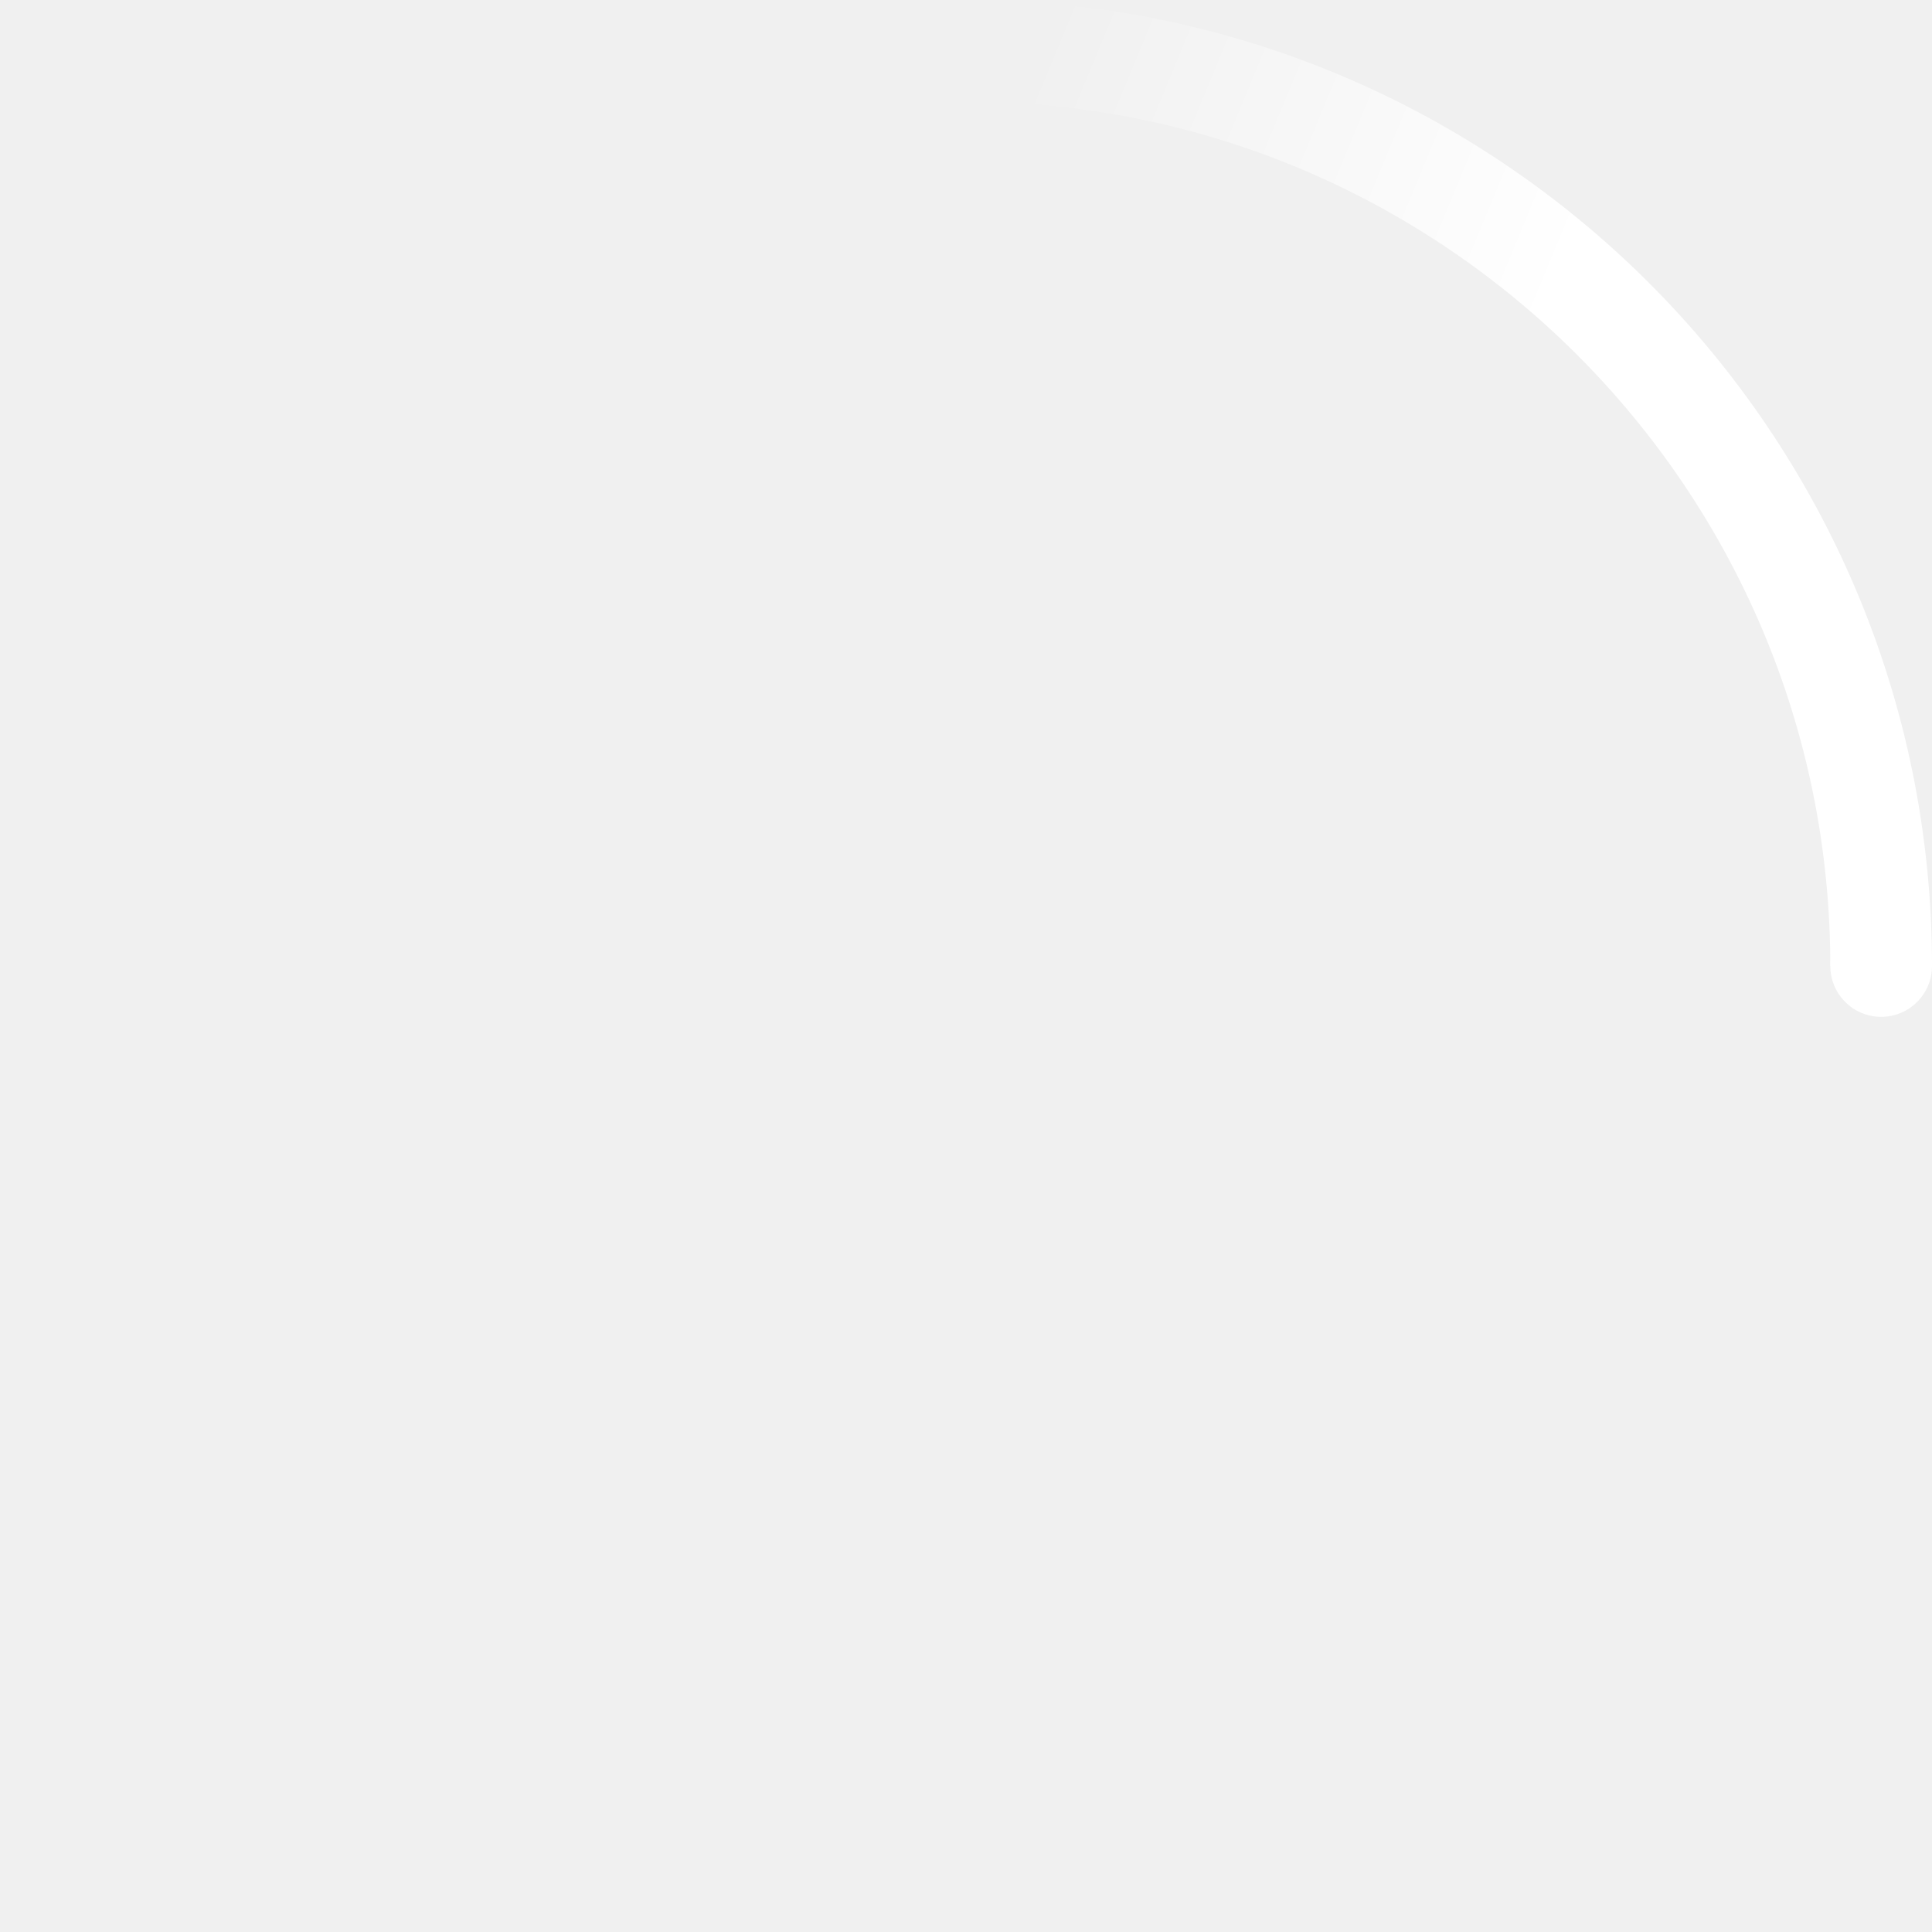
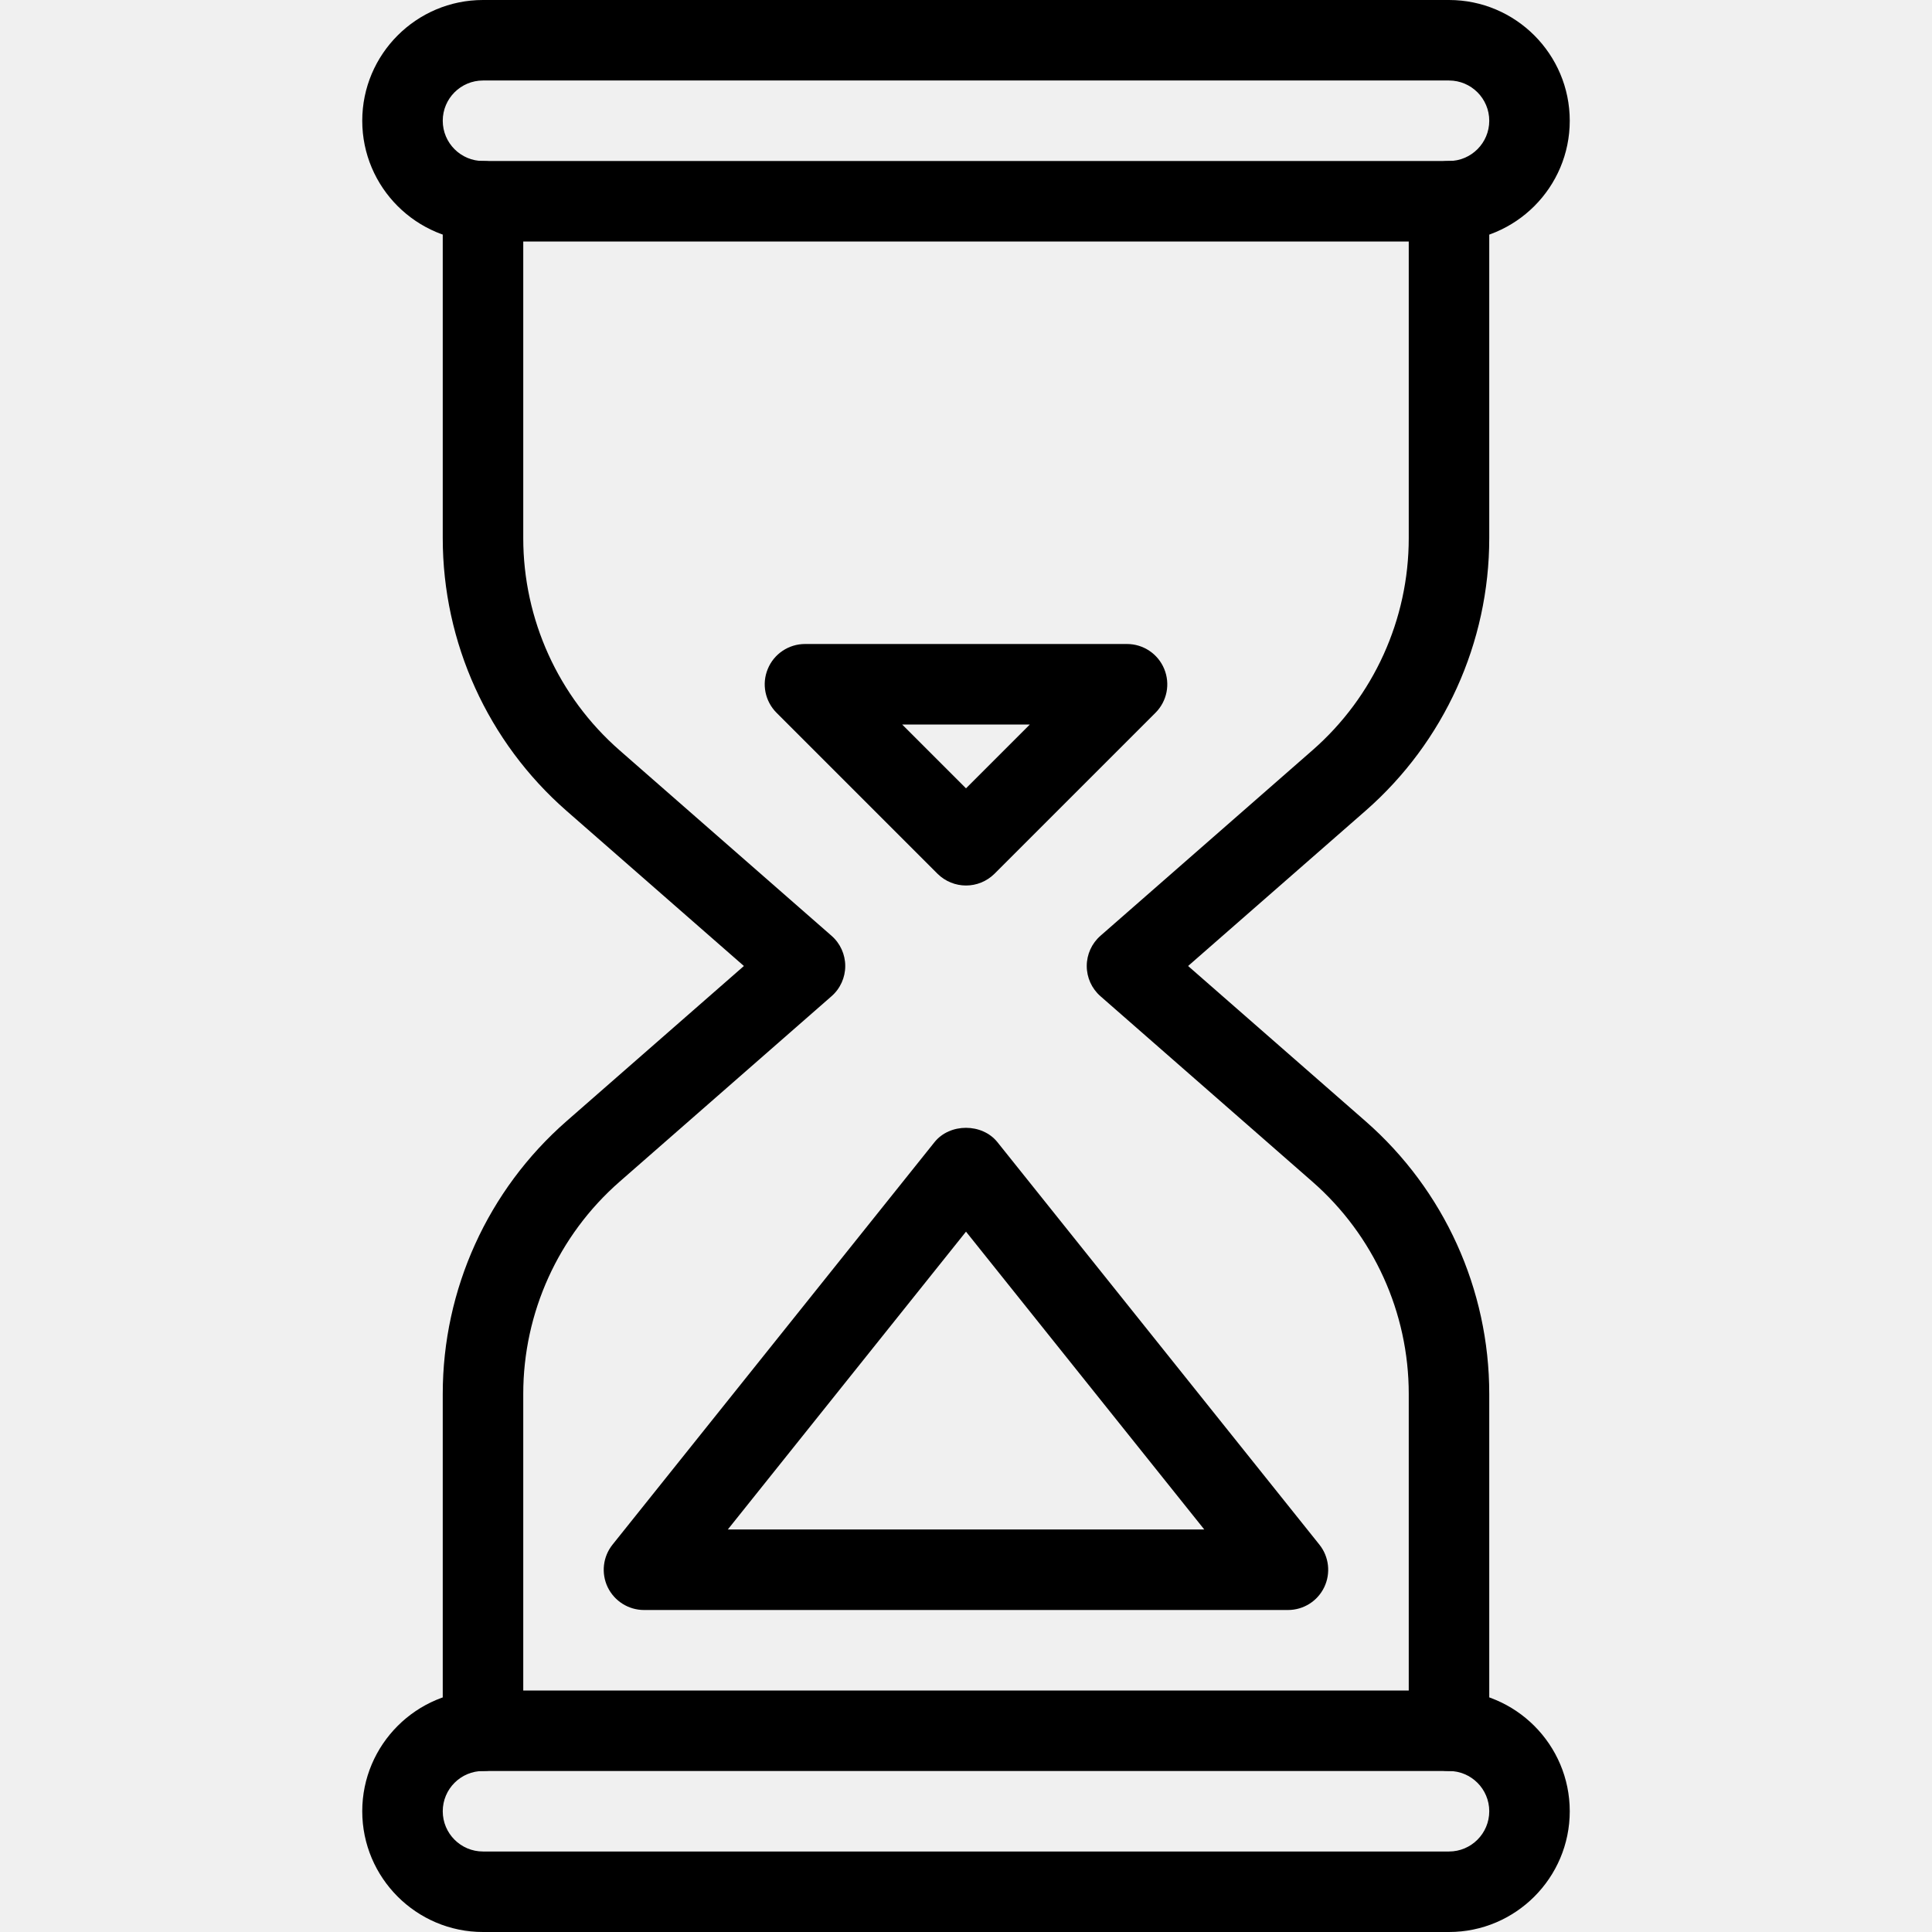
- <svg xmlns="http://www.w3.org/2000/svg" width="38" height="38" viewBox="0 0 38 38">
-   <defs>
-     <linearGradient x1="8.042%" y1="0%" x2="65.682%" y2="23.865%" id="a">
-       <stop stop-color="#fff" stop-opacity="0" offset="0%" />
-       <stop stop-color="#fff" stop-opacity=".631" offset="63.146%" />
-       <stop stop-color="#fff" offset="100%" />
-     </linearGradient>
-   </defs>
-   <g fill="none" fill-rule="evenodd">
-     <g transform="translate(1 1)">
-       <path d="M36 18c0-9.94-8.06-18-18-18" id="Oval-2" stroke="url(#a)" stroke-width="2">
-         <animateTransform attributeName="transform" type="rotate" from="0 18 18" to="360 18 18" dur="0.9s" repeatCount="indefinite" />
-       </path>
-       <circle fill="#fff" cx="36" cy="18" r="1">
-         <animateTransform attributeName="transform" type="rotate" from="0 18 18" to="360 18 18" dur="0.9s" repeatCount="indefinite" />
-       </circle>
+ <svg xmlns="http://www.w3.org/2000/svg" version="1.1" id="Layer_1" x="0px" y="0px" viewBox="0 0 512 512" style="enable-background:new 0 0 512 512;" xml:space="preserve">
+   <g>
+     <g>
+       <path d="M384,0H128c-17.643,0-32,14.357-32,32s14.357,32,32,32h256c17.643,0,32-14.357,32-32C416,14.357,401.643,0,384,0z     M384,42.667H128c-5.888,0-10.667-4.779-10.667-10.667S122.112,21.333,128,21.333h256c5.888,0,10.667,4.779,10.667,10.667    S389.888,42.667,384,42.667z" />
    </g>
  </g>
+   <g>
+     <g>
+       <path d="M384,448H128c-17.643,0-32,14.357-32,32c0,17.643,14.357,32,32,32h256c17.643,0,32-14.357,32-32    C416,462.357,401.643,448,384,448z M384,490.667H128c-5.888,0-10.667-4.779-10.667-10.667c0-5.888,4.779-10.667,10.667-10.667h256    c5.888,0,10.667,4.779,10.667,10.667C394.667,485.888,389.888,490.667,384,490.667z" />
+     </g>
+   </g>
+   <g>
+     <g>
+       <path d="M220.352,247.979l-56.192-49.173c-16.192-14.187-25.493-34.667-25.493-56.192v-89.28c0-5.888-4.779-10.667-10.667-10.667    s-10.667,4.779-10.667,10.667v89.28c0,27.669,11.947,54.016,32.789,72.256L197.141,256l-47.019,41.131    c-20.843,18.24-32.789,44.587-32.789,72.256v89.28c0,5.888,4.779,10.667,10.667,10.667s10.667-4.779,10.667-10.667v-89.28    c0-21.525,9.301-42.005,25.493-56.192l56.192-49.173c2.325-2.027,3.648-4.949,3.648-8.021S222.677,250.005,220.352,247.979z" />
+     </g>
+   </g>
+   <g>
+     <g>
+       <path d="M394.667,142.613v-89.28c0-5.888-4.779-10.667-10.667-10.667c-5.888,0-10.667,4.779-10.667,10.667v89.28    c0,21.525-9.28,42.005-25.493,56.192l-56.192,49.173C289.323,250.005,288,252.928,288,256s1.323,5.995,3.648,8.021l56.192,49.173    c16.192,14.187,25.493,34.667,25.493,56.192v89.28c0,5.888,4.779,10.667,10.667,10.667c5.888,0,10.667-4.779,10.667-10.667v-89.28    c0-27.691-11.947-54.016-32.789-72.256L314.859,256l47.019-41.131C382.72,196.629,394.667,170.283,394.667,142.613z" />
+     </g>
+   </g>
+   <g>
+     <g>
+       <path d="M349.653,409.344L264.32,302.677c-4.053-5.056-12.608-5.056-16.661,0l-85.333,106.667c-2.56,3.2-3.051,7.595-1.28,11.285    c1.792,3.691,5.525,6.037,9.621,6.037h170.667c4.096,0,7.829-2.347,9.6-6.037C352.704,416.939,352.213,412.544,349.653,409.344z     M192.875,405.333L256,326.4l63.147,78.933H192.875z" />
+     </g>
+   </g>
+   <g>
+     <g>
+       <path d="M308.523,177.259c-1.643-3.989-5.547-6.592-9.856-6.592h-85.333c-4.309,0-8.213,2.603-9.856,6.592    c-1.664,3.989-0.747,8.555,2.304,11.627l42.667,42.667c2.091,2.069,4.821,3.115,7.552,3.115s5.461-1.045,7.552-3.115    l42.667-42.667C309.269,185.835,310.187,181.248,308.523,177.259z M256,208.917L239.083,192h33.835L256,208.917z" />
+     </g>
+   </g>
+   <g>
+ </g>
+   <g>
+ </g>
+   <g>
+ </g>
+   <g>
+ </g>
+   <g>
+ </g>
+   <g>
+ </g>
+   <g>
+ </g>
+   <g>
+ </g>
+   <g>
+ </g>
+   <g>
+ </g>
+   <g>
+ </g>
+   <g>
+ </g>
+   <g>
+ </g>
+   <g>
+ </g>
+   <g>
+ </g>
</svg>
